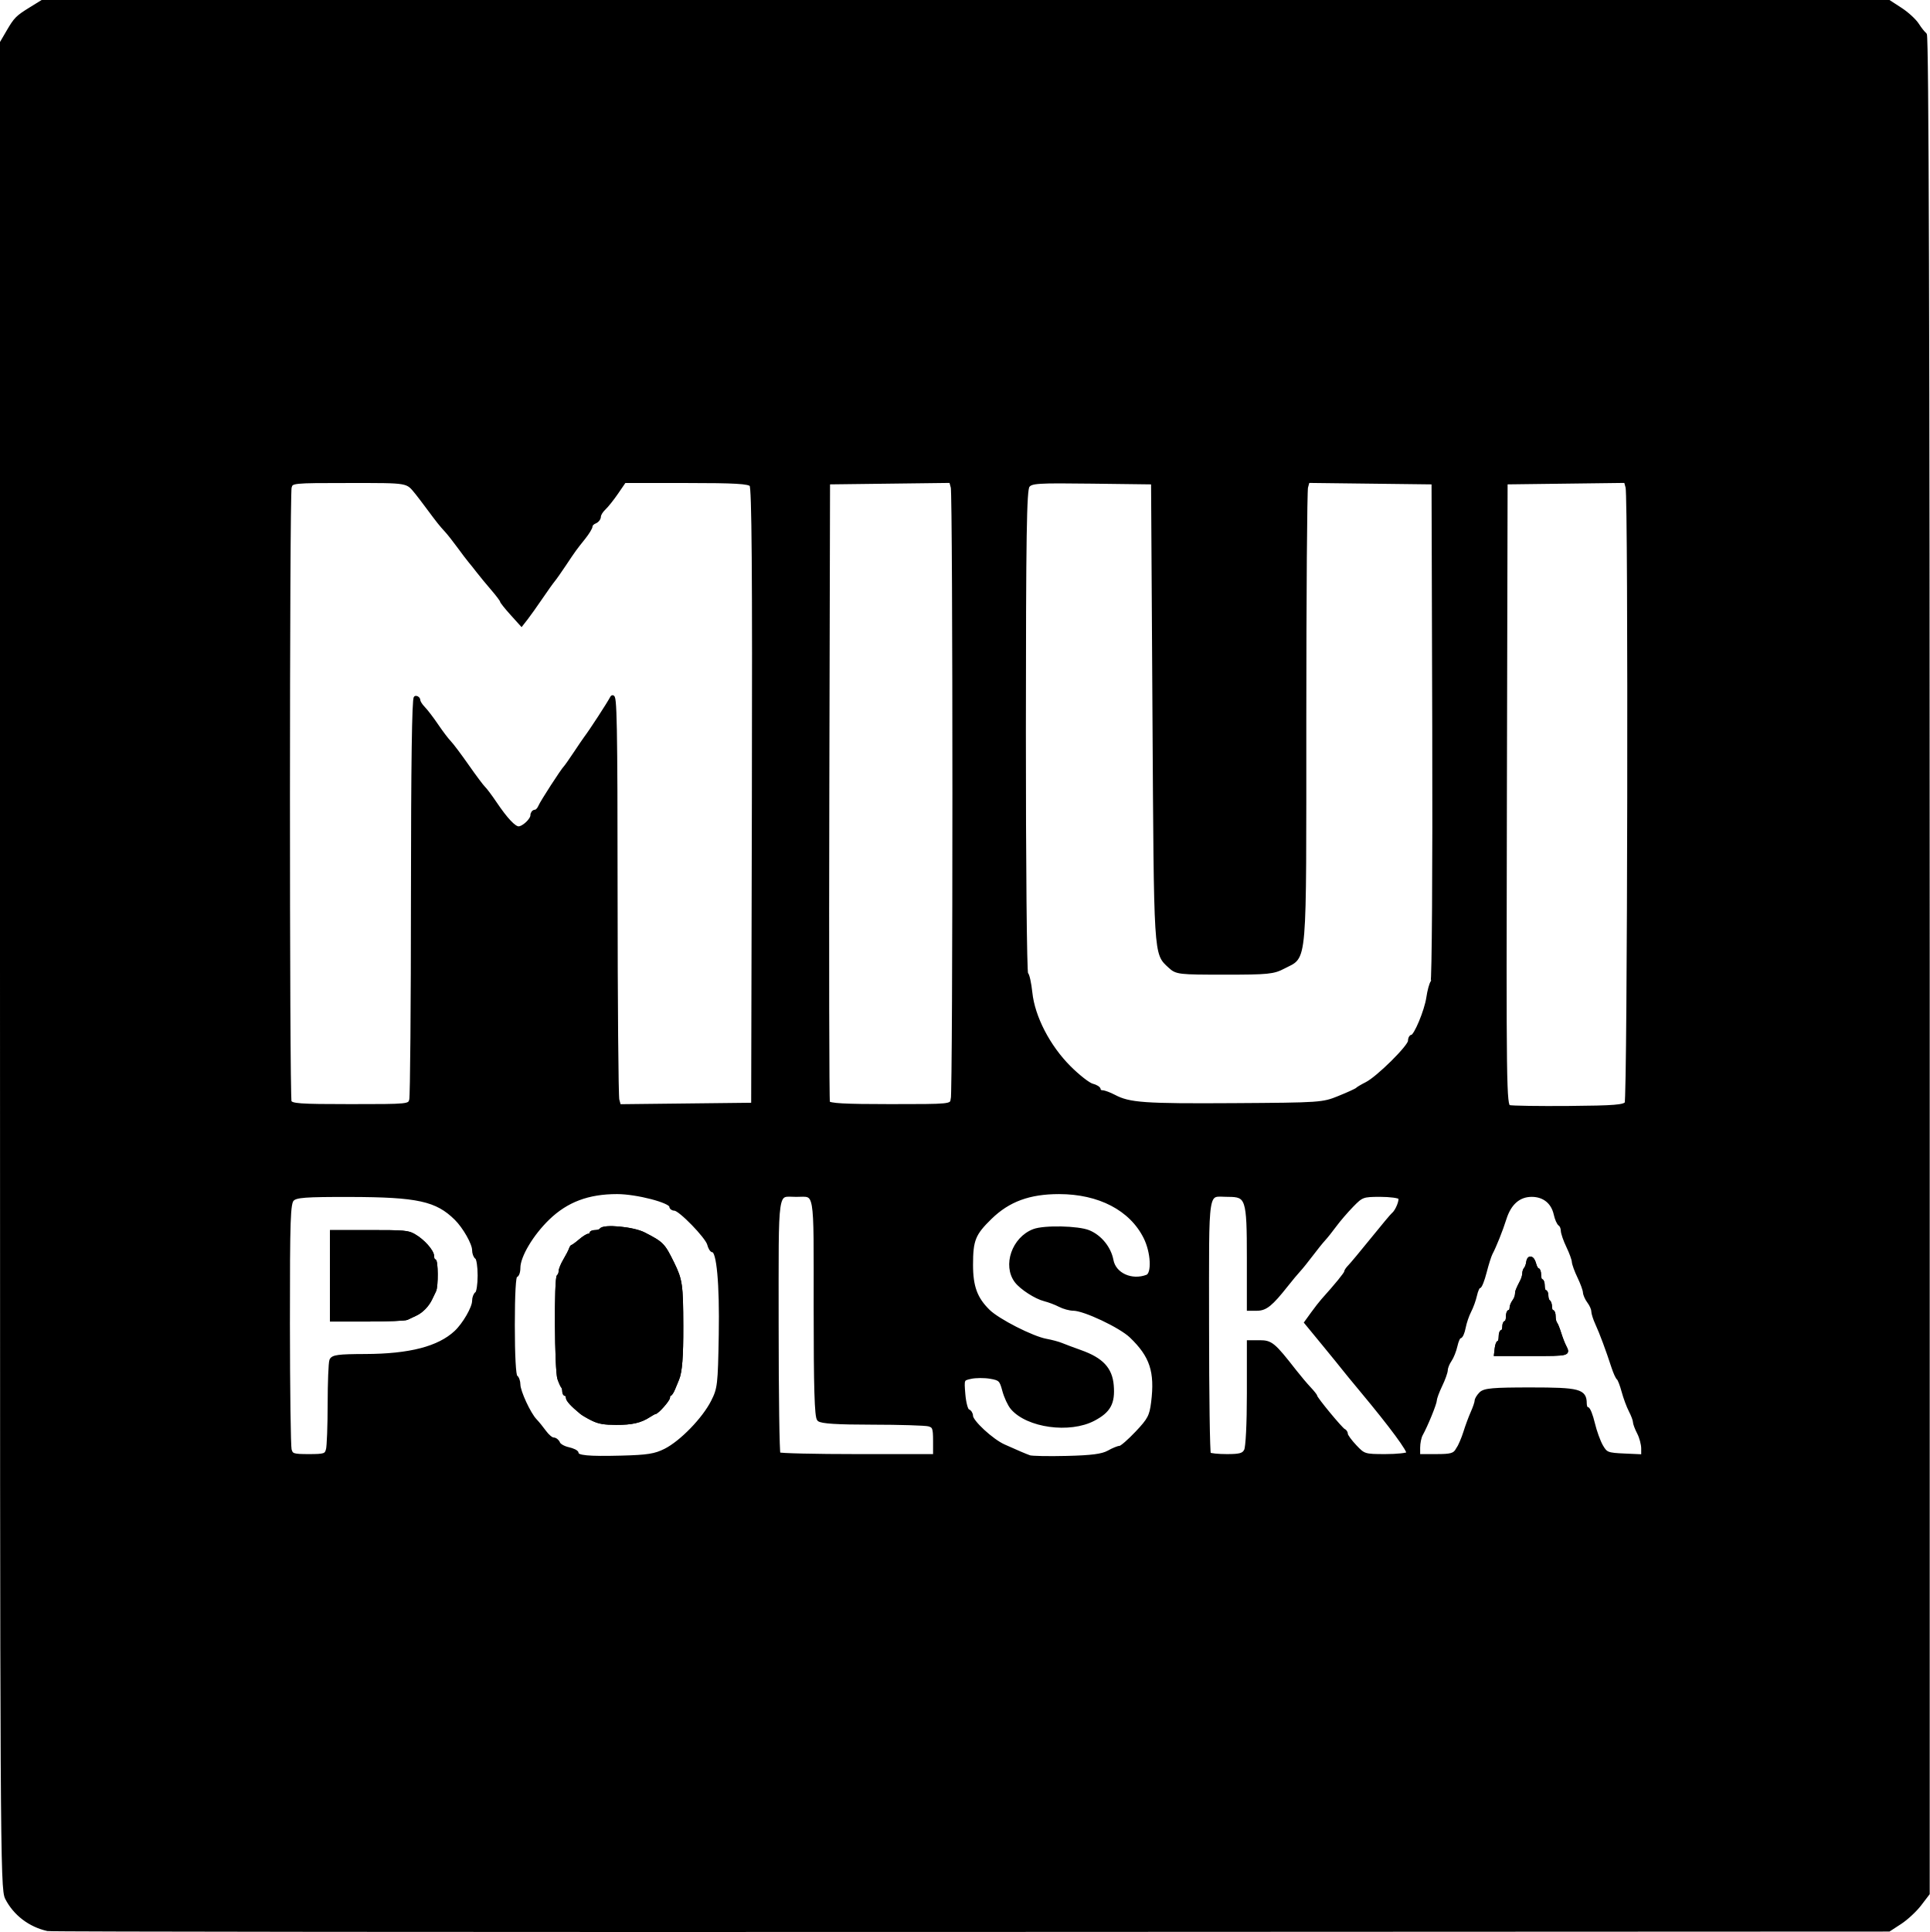
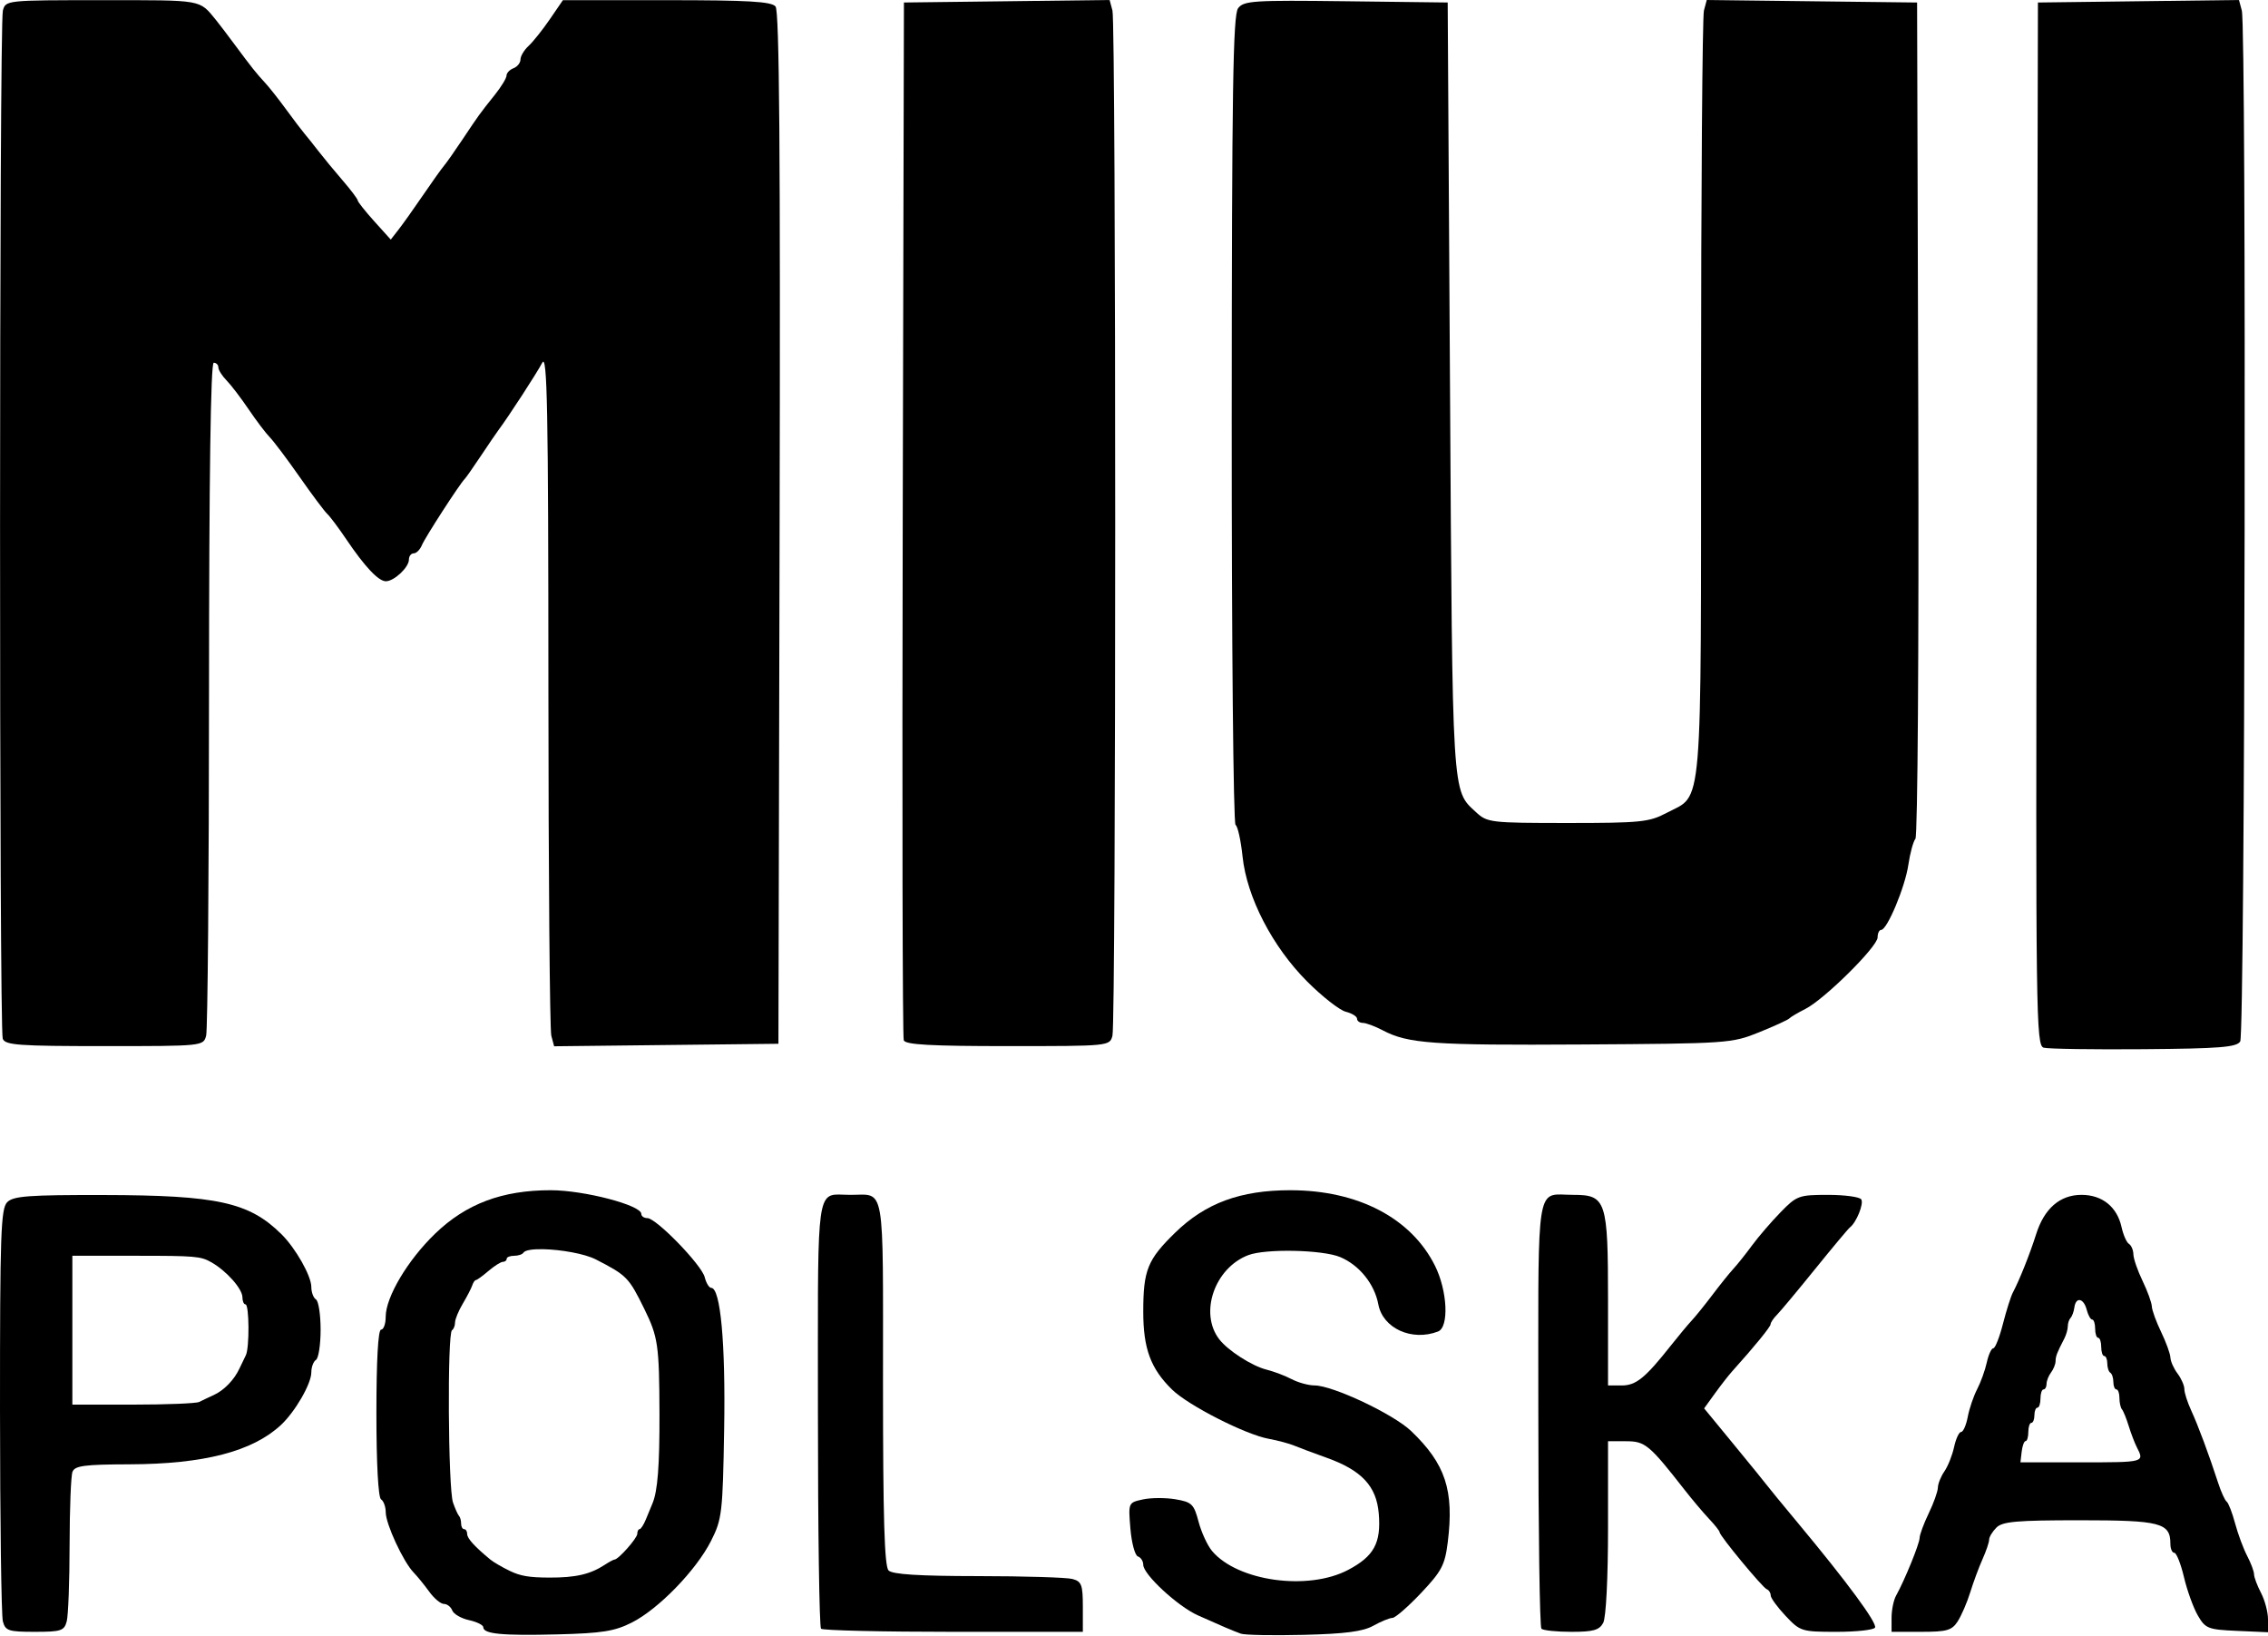
- <svg xmlns="http://www.w3.org/2000/svg" id="MIUIPOLSKASVG" width="499.526" height="500" viewBox="0 0 499.526 500" version="1.1" xml:space="preserve">
-   <defs id="MIUIPOLSKADEFS" />
-   <path id="MIUIPOLSKA1" style="fill:#000000;stroke:#000000;stroke-width:1" d="M 12.361,499.264 C 7.756,498.238 3.875,495.278 1.8,491.209 0.553,488.763 0.5,478.833 0.5,249.832 V 11.006 L 2.095,8.269 C 4.064,4.89 4.466,4.486 8.048,2.275 L 10.923,0.5 h 239.019 239.019 l 3.037,1.974 c 1.67,1.086 3.604,2.865 4.296,3.954 0.693,1.089 1.591,2.21 1.995,2.492 0.499,0.348 0.736,77.811 0.736,240.817 v 240.304 l -2.128,2.782 c -1.17,1.53 -3.435,3.633 -5.032,4.673 l -2.904,1.89 -237.582,0.1 C 120.71,499.539 13.152,499.441 12.361,499.264 Z M 172.275,375.385 c 4.127,-2.083 9.959,-8.093 12.251,-12.623 1.7,-3.361 1.81,-4.3 2.032,-17.373 0.224,-13.196 -0.565,-21.764 -2.005,-21.764 -0.325,0 -0.776,-0.741 -1.003,-1.646 -0.48,-1.911 -7.499,-9.137 -8.875,-9.137 -0.512,0 -0.932,-0.294 -0.932,-0.653 0,-1.346 -8.861,-3.66 -14.018,-3.66 -7.5,0 -13.084,2.099 -17.873,6.718 -4.25,4.098 -7.646,9.813 -7.646,12.866 0,1.09 -0.324,1.983 -0.719,1.983 -0.452,0 -0.719,4.778 -0.719,12.897 0,7.823 0.283,13.072 0.719,13.341 0.395,0.244 0.722,1.153 0.726,2.019 0.011,1.808 2.708,7.631 4.307,9.285 0.593,0.614 1.69,1.961 2.437,2.993 0.747,1.032 1.764,1.877 2.259,1.877 0.495,0 1.075,0.455 1.288,1.01 0.213,0.556 1.38,1.228 2.593,1.495 1.213,0.266 2.205,0.76 2.205,1.096 0,1.044 2.926,1.325 11.502,1.105 6.87,-0.176 8.808,-0.485 11.471,-1.829 z m 114.688,0.491 c 1.186,-0.662 2.514,-1.205 2.951,-1.207 0.437,-0.002 2.429,-1.733 4.427,-3.846 3.193,-3.376 3.693,-4.327 4.133,-7.849 1.002,-8.022 -0.346,-12.12 -5.661,-17.203 -2.745,-2.625 -12.113,-7.047 -14.945,-7.054 -0.929,-0.002 -2.519,-0.438 -3.533,-0.967 -1.015,-0.53 -2.774,-1.196 -3.91,-1.481 -2.256,-0.566 -5.976,-2.963 -7.309,-4.709 -3.105,-4.069 -0.692,-11.015 4.513,-12.994 2.69,-1.023 11.482,-0.836 14.204,0.301 2.95,1.233 5.311,4.157 5.903,7.314 0.696,3.711 5.183,5.751 9.232,4.198 1.73,-0.664 1.468,-6.291 -0.474,-10.179 -3.68,-7.369 -11.918,-11.669 -22.357,-11.669 -7.716,0 -13.127,1.99 -17.808,6.549 -4.297,4.186 -4.95,5.803 -4.95,12.259 0,5.687 1.15,8.791 4.453,12.02 2.516,2.459 11.352,6.959 14.957,7.615 1.384,0.252 3.163,0.729 3.954,1.059 0.791,0.331 3.018,1.164 4.949,1.852 5.457,1.944 7.757,4.396 8.113,8.649 0.381,4.548 -0.733,6.6 -4.729,8.708 -6.193,3.269 -17.076,1.769 -21.038,-2.899 -0.718,-0.846 -1.664,-2.891 -2.101,-4.543 -0.724,-2.735 -1.044,-3.046 -3.582,-3.475 -1.533,-0.259 -3.802,-0.248 -5.042,0.024 -2.253,0.495 -2.255,0.499 -1.922,4.517 0.183,2.212 0.706,4.146 1.161,4.298 0.455,0.152 0.828,0.734 0.828,1.295 0,1.488 5.327,6.415 8.451,7.816 3.672,1.646 5.372,2.371 6.645,2.834 0.593,0.215 4.96,0.297 9.705,0.182 6.421,-0.156 9.178,-0.517 10.783,-1.413 z M 84.872,375.203 c 0.238,-0.89 0.438,-6.201 0.443,-11.802 0.011,-5.602 0.206,-10.697 0.446,-11.322 0.362,-0.945 1.853,-1.141 8.806,-1.163 11.523,-0.035 19.044,-1.987 23.443,-6.085 2.193,-2.042 4.695,-6.375 4.695,-8.13 0,-0.82 0.323,-1.69 0.719,-1.934 0.395,-0.244 0.719,-2.347 0.719,-4.673 0,-2.326 -0.323,-4.428 -0.719,-4.673 -0.395,-0.244 -0.719,-1.115 -0.719,-1.934 0,-1.701 -2.431,-5.988 -4.627,-8.158 -4.998,-4.94 -9.914,-6.023 -27.491,-6.056 -11.598,-0.022 -13.966,0.154 -14.916,1.104 -0.992,0.992 -1.129,4.901 -1.12,32.169 0.011,17.072 0.205,31.767 0.443,32.657 0.391,1.459 0.874,1.617 4.938,1.617 4.064,0 4.547,-0.158 4.938,-1.617 z M 242.035,372.951 c 0,-3.406 -0.194,-3.922 -1.617,-4.303 -0.89,-0.238 -7.456,-0.438 -14.593,-0.443 -9.122,-0.006 -13.232,-0.266 -13.838,-0.872 -0.642,-0.642 -0.863,-8.082 -0.863,-29.037 0,-31.338 0.397,-29.047 -5.032,-29.047 -5.454,0 -5.032,-2.827 -5.032,33.743 0,18.079 0.216,33.086 0.479,33.35 0.264,0.264 9.483,0.479 20.487,0.479 h 20.008 z m 80.486,2.479 c 0.436,-0.815 0.744,-6.911 0.744,-14.737 v -13.346 h 2.801 c 2.94,0 3.583,0.535 9.06,7.542 1.186,1.518 2.884,3.529 3.774,4.47 0.89,0.941 1.617,1.863 1.617,2.048 0,0.547 6.626,8.562 7.295,8.823 0.337,0.132 0.613,0.564 0.613,0.96 0,0.396 1.042,1.825 2.315,3.175 2.246,2.381 2.48,2.454 7.865,2.454 3.053,0 5.73,-0.291 5.95,-0.647 0.404,-0.654 -4.29,-7.025 -11.973,-16.246 -2.306,-2.768 -4.431,-5.355 -4.723,-5.751 -0.292,-0.395 -2.601,-3.237 -5.132,-6.315 l -4.601,-5.596 1.671,-2.312 c 0.919,-1.271 2.107,-2.797 2.64,-3.39 3.533,-3.929 5.956,-6.898 5.97,-7.317 0.011,-0.268 0.444,-0.915 0.966,-1.438 0.522,-0.522 3.173,-3.7 5.89,-7.06 2.717,-3.361 5.153,-6.272 5.412,-6.47 0.995,-0.758 2.171,-3.656 1.756,-4.328 -0.239,-0.387 -2.557,-0.704 -5.15,-0.704 -4.502,0 -4.833,0.121 -7.34,2.696 -1.444,1.483 -3.427,3.788 -4.408,5.123 -0.981,1.335 -2.28,2.964 -2.887,3.62 -0.607,0.656 -2.063,2.464 -3.235,4.019 -1.172,1.554 -2.616,3.345 -3.209,3.98 -0.593,0.634 -2.049,2.381 -3.235,3.881 -3.946,4.991 -5.381,6.156 -7.581,6.156 h -2.124 V 325.582 c 0,-15.467 -0.285,-16.334 -5.373,-16.334 -5.895,0 -5.41,-3.026 -5.41,33.743 0,18.079 0.216,33.086 0.479,33.35 0.264,0.264 2.355,0.479 4.647,0.479 3.385,0 4.308,-0.261 4.912,-1.39 z m 54.826,-0.227 c 0.579,-0.89 1.452,-2.911 1.942,-4.493 0.489,-1.581 1.347,-3.895 1.906,-5.141 0.559,-1.246 1.016,-2.598 1.016,-3.004 0,-0.406 0.508,-1.247 1.13,-1.868 0.935,-0.935 3.157,-1.13 12.888,-1.13 12.504,0 14.018,0.394 14.018,3.646 0,0.762 0.272,1.386 0.604,1.386 0.333,0 1.007,1.698 1.498,3.774 0.491,2.076 1.457,4.744 2.147,5.931 1.169,2.012 1.575,2.171 6.05,2.369 l 4.797,0.213 v -2.01 c 0,-1.105 -0.488,-2.936 -1.078,-4.069 -0.591,-1.132 -1.076,-2.426 -1.078,-2.875 0,-0.449 -0.482,-1.733 -1.067,-2.853 -0.584,-1.12 -1.425,-3.385 -1.867,-5.032 -0.443,-1.647 -1.027,-3.157 -1.298,-3.355 -0.271,-0.198 -0.862,-1.492 -1.312,-2.875 -1.449,-4.454 -3.115,-8.927 -4.188,-11.251 -0.575,-1.246 -1.046,-2.721 -1.046,-3.277 0,-0.557 -0.475,-1.64 -1.055,-2.407 -0.581,-0.767 -1.077,-1.881 -1.103,-2.474 -0.026,-0.593 -0.672,-2.372 -1.436,-3.954 -0.764,-1.581 -1.411,-3.361 -1.438,-3.954 -0.027,-0.593 -0.674,-2.372 -1.438,-3.954 -0.764,-1.581 -1.4,-3.422 -1.413,-4.091 -0.013,-0.669 -0.323,-1.4 -0.688,-1.626 -0.365,-0.226 -0.879,-1.391 -1.142,-2.59 -0.689,-3.138 -2.991,-4.992 -6.197,-4.992 -3.339,0 -5.765,2.11 -7.025,6.11 -0.938,2.976 -2.587,7.108 -3.587,8.986 -0.316,0.593 -1.008,2.777 -1.539,4.852 -0.53,2.076 -1.201,3.774 -1.49,3.774 -0.289,0 -0.744,0.992 -1.01,2.205 -0.266,1.213 -0.937,3.073 -1.491,4.133 -0.554,1.061 -1.206,2.98 -1.45,4.265 -0.244,1.285 -0.705,2.336 -1.025,2.336 -0.32,0 -0.811,1.051 -1.09,2.336 -0.28,1.285 -0.952,2.974 -1.495,3.754 -0.542,0.78 -0.997,1.912 -1.011,2.516 -0.013,0.604 -0.649,2.392 -1.413,3.973 -0.764,1.581 -1.4,3.298 -1.413,3.813 -0.025,0.93 -2.31,6.537 -3.644,8.937 -0.381,0.687 -0.694,2.223 -0.694,3.415 v 2.166 h 4.59 c 3.969,0 4.732,-0.219 5.642,-1.617 z m 43.699,-89.677 c 0.748,-1.185 0.988,-156.651 0.246,-159.42 l -0.437,-1.631 -15.548,0.193 -15.548,0.193 -0.183,80.638 c -0.173,76.35 -0.116,80.657 1.078,80.988 0.694,0.192 7.662,0.297 15.486,0.233 11.773,-0.097 14.342,-0.303 14.905,-1.195 z M 106.437,284.628 c 0.238,-0.89 0.438,-24.666 0.443,-52.836 0.011,-33.66 0.256,-51.218 0.729,-51.218 0.395,0 0.719,0.323 0.719,0.719 0,0.395 0.566,1.296 1.258,2.001 0.692,0.705 2.228,2.716 3.414,4.469 1.186,1.753 2.666,3.706 3.288,4.342 0.622,0.635 2.698,3.396 4.614,6.134 1.915,2.739 3.833,5.303 4.26,5.698 0.428,0.395 1.748,2.157 2.934,3.915 2.876,4.263 4.994,6.508 6.136,6.508 1.273,0 3.568,-2.152 3.568,-3.346 0,-0.532 0.334,-0.967 0.742,-0.967 0.408,0 0.974,-0.566 1.258,-1.258 0.487,-1.188 5.846,-9.472 6.626,-10.244 0.2,-0.198 1.333,-1.815 2.518,-3.594 1.185,-1.779 2.398,-3.558 2.696,-3.954 1.482,-1.967 5.953,-8.842 6.778,-10.423 0.78,-1.493 0.941,7.009 0.952,50.32 0.011,28.664 0.211,52.851 0.451,53.747 l 0.437,1.63 17.345,-0.192 17.345,-0.192 0.183,-79.715 c 0.134,-58.309 -0.035,-79.978 -0.627,-80.692 -0.638,-0.769 -4.216,-0.976 -16.85,-0.976 h -16.04 l -2.023,2.954 c -1.113,1.625 -2.59,3.476 -3.281,4.113 -0.692,0.638 -1.258,1.583 -1.258,2.1 0,0.518 -0.485,1.127 -1.078,1.355 -0.593,0.228 -1.078,0.737 -1.078,1.132 0,0.395 -0.814,1.735 -1.808,2.978 -2.333,2.917 -2.467,3.102 -5.021,6.933 -1.186,1.779 -2.48,3.617 -2.875,4.083 -0.395,0.467 -1.851,2.509 -3.235,4.54 -1.384,2.03 -3.068,4.398 -3.742,5.262 l -1.226,1.571 -2.548,-2.826 c -1.401,-1.554 -2.556,-3.01 -2.565,-3.235 -0.011,-0.225 -1.061,-1.618 -2.336,-3.097 -1.276,-1.478 -2.966,-3.526 -3.757,-4.551 -0.791,-1.024 -1.761,-2.241 -2.157,-2.703 -0.395,-0.462 -1.664,-2.135 -2.82,-3.716 -1.156,-1.581 -2.611,-3.426 -3.235,-4.099 -1.395,-1.506 -2.04,-2.315 -4.75,-5.965 -1.174,-1.581 -2.458,-3.269 -2.854,-3.749 -2.644,-3.213 -1.888,-3.08 -17.556,-3.08 -14.931,0 -14.985,0.005 -15.417,1.617 -0.569,2.122 -0.585,157.507 -0.017,158.988 0.379,0.988 2.447,1.137 15.731,1.137 15.253,0 15.296,-0.004 15.728,-1.617 z m 140.177,0 c 0.569,-2.122 0.565,-156.398 0,-158.521 l -0.437,-1.631 -15.907,0.193 -15.907,0.193 -0.185,79.793 c -0.102,43.886 -0.031,80.197 0.157,80.692 0.26,0.681 4.155,0.899 16.096,0.899 15.729,0 15.754,-0.002 16.187,-1.617 z m 100.015,-0.522 c 2.372,-0.959 4.475,-1.922 4.673,-2.139 0.198,-0.218 1.319,-0.881 2.492,-1.473 2.939,-1.484 11.166,-9.631 11.166,-11.056 0,-0.64 0.247,-1.163 0.549,-1.163 0.93,0 3.71,-6.648 4.207,-10.064 0.259,-1.779 0.753,-3.594 1.096,-4.032 0.346,-0.442 0.543,-29.449 0.441,-65.056 l -0.184,-64.259 -16.267,-0.193 -16.267,-0.193 -0.437,1.631 c -0.24,0.897 -0.441,27.888 -0.447,59.979 -0.011,65.467 0.355,61.086 -5.351,64.109 -2.668,1.413 -4.01,1.549 -15.288,1.547 -11.944,-0.002 -12.425,-0.059 -14.168,-1.674 -3.743,-3.469 -3.636,-1.73 -4.02,-65.541 l -0.359,-59.665 -15.725,-0.194 c -14.336,-0.177 -15.81,-0.082 -16.691,1.078 -0.79,1.042 -0.969,12.573 -0.988,63.591 -0.013,34.275 0.253,62.489 0.591,62.698 0.338,0.209 0.826,2.409 1.086,4.89 0.659,6.301 4.621,13.961 10.011,19.35 2.322,2.322 5.004,4.418 5.96,4.658 0.956,0.24 1.739,0.725 1.739,1.077 0,0.353 0.404,0.643 0.899,0.645 0.494,0.002 1.869,0.515 3.055,1.139 3.937,2.07 7.723,2.339 30.911,2.197 22.521,-0.139 23.094,-0.178 27.317,-1.885 z" />
-   <path id="MIUIPOLSKA2" style="fill:#000000;stroke:#000000;stroke-width:0.653" d="m 85.743,330.177 v -11.509 h 9.851 c 9.133,0 9.979,0.072 11.606,0.986 2.365,1.329 4.851,4.12 4.851,5.448 0,0.595 0.211,1.083 0.47,1.083 0.584,0 0.631,6.742 0.054,7.875 -0.228,0.449 -0.67,1.365 -0.981,2.036 -0.822,1.774 -2.394,3.391 -4.007,4.122 -0.775,0.351 -1.776,0.826 -2.225,1.054 -0.449,0.228 -5.046,0.415 -10.217,0.415 h -9.402 z" />
-   <path id="MIUIPOLSKA3" style="fill:#000000;stroke:#000000;stroke-width:0.653" d="m 153.389,367.393 c -1.163,-0.562 -2.505,-1.345 -2.983,-1.738 -2.439,-2.008 -3.594,-3.28 -3.594,-3.958 0,-0.413 -0.211,-0.751 -0.47,-0.751 -0.258,0 -0.47,-0.388 -0.47,-0.861 0,-0.474 -0.145,-1.006 -0.322,-1.183 -0.177,-0.177 -0.597,-1.111 -0.932,-2.075 -0.758,-2.178 -0.898,-26.191 -0.155,-26.65 0.258,-0.16 0.47,-0.695 0.47,-1.19 0,-0.495 0.538,-1.803 1.195,-2.908 0.657,-1.105 1.316,-2.379 1.464,-2.831 0.148,-0.452 0.403,-0.823 0.567,-0.823 0.164,-6.2e-4 1.037,-0.634 1.942,-1.408 0.904,-0.774 1.908,-1.408 2.231,-1.408 0.323,-6e-4 0.587,-0.212 0.587,-0.471 0,-0.258 0.516,-0.47 1.147,-0.47 0.631,0 1.277,-0.211 1.437,-0.47 0.693,-1.121 8.412,-0.404 11.221,1.041 4.785,2.463 5.081,2.766 7.483,7.649 2.126,4.321 2.311,5.606 2.343,16.207 0.025,8.041 -0.281,11.969 -1.078,13.858 -0.218,0.517 -0.677,1.627 -1.02,2.466 -0.343,0.84 -0.784,1.527 -0.979,1.527 -0.195,0 -0.355,0.324 -0.355,0.72 0,0.67 -2.93,3.977 -3.524,3.977 -0.147,0 -0.831,0.37 -1.521,0.822 -2.232,1.462 -4.503,1.983 -8.578,1.966 -3.117,-0.013 -4.457,-0.241 -6.107,-1.039 z" />
-   <path id="MIUIPOLSKA4" style="fill:#000000;stroke:#000000;stroke-width:0.653" d="m 387.243,348.967 c 0.106,-0.904 0.38,-1.644 0.61,-1.644 0.23,0 0.418,-0.634 0.418,-1.409 0,-0.775 0.211,-1.409 0.47,-1.409 0.258,0 0.47,-0.528 0.47,-1.174 0,-0.646 0.211,-1.174 0.47,-1.174 0.258,0 0.47,-0.634 0.47,-1.409 0,-0.775 0.211,-1.409 0.47,-1.409 0.258,0 0.47,-0.382 0.47,-0.85 0,-0.467 0.31,-1.26 0.69,-1.762 0.379,-0.502 0.696,-1.285 0.705,-1.74 0.014,-0.802 0.2,-1.284 1.351,-3.51 0.299,-0.578 0.543,-1.434 0.543,-1.903 0,-0.469 0.194,-1.053 0.43,-1.298 0.236,-0.245 0.501,-0.975 0.587,-1.621 0.224,-1.676 1.435,-1.452 1.902,0.352 0.218,0.84 0.601,1.527 0.852,1.527 0.251,0 0.456,0.634 0.456,1.409 0,0.775 0.211,1.409 0.47,1.409 0.258,0 0.47,0.634 0.47,1.409 0,0.775 0.211,1.409 0.47,1.409 0.258,0 0.47,0.516 0.47,1.147 0,0.631 0.211,1.277 0.47,1.437 0.258,0.16 0.47,0.806 0.47,1.437 0,0.631 0.211,1.147 0.47,1.147 0.258,0 0.47,0.592 0.47,1.315 0,0.723 0.175,1.516 0.388,1.762 0.213,0.245 0.682,1.398 1.042,2.56 0.359,1.163 0.923,2.642 1.253,3.288 1.206,2.362 1.253,2.349 -8.696,2.349 h -9.301 z" />
-   <path id="MIUIPOLSKA5" style="fill:#000000;stroke:#000000;stroke-width:0.653" d="m 85.743,330.177 v -11.509 h 9.851 c 9.133,0 9.979,0.072 11.606,0.986 2.365,1.329 4.851,4.12 4.851,5.448 0,0.595 0.211,1.083 0.47,1.083 0.584,0 0.631,6.742 0.054,7.875 -0.228,0.449 -0.67,1.365 -0.981,2.036 -0.822,1.774 -2.394,3.391 -4.007,4.122 -0.775,0.351 -1.776,0.826 -2.225,1.054 -0.449,0.228 -5.046,0.415 -10.217,0.415 h -9.402 z" />
-   <path id="MIUIPOLSKA6" style="fill:#000000;stroke:#000000;stroke-width:0.653" d="m 153.389,367.393 c -1.163,-0.562 -2.505,-1.345 -2.983,-1.738 -2.439,-2.008 -3.594,-3.28 -3.594,-3.958 0,-0.413 -0.211,-0.751 -0.47,-0.751 -0.258,0 -0.47,-0.388 -0.47,-0.861 0,-0.474 -0.145,-1.006 -0.322,-1.183 -0.177,-0.177 -0.597,-1.111 -0.932,-2.075 -0.758,-2.178 -0.898,-26.191 -0.155,-26.65 0.258,-0.16 0.47,-0.695 0.47,-1.19 0,-0.495 0.538,-1.803 1.195,-2.908 0.657,-1.105 1.316,-2.379 1.464,-2.831 0.148,-0.452 0.403,-0.823 0.567,-0.823 0.164,-6.2e-4 1.037,-0.634 1.942,-1.408 0.904,-0.774 1.908,-1.408 2.231,-1.408 0.323,-6e-4 0.587,-0.212 0.587,-0.471 0,-0.258 0.516,-0.47 1.147,-0.47 0.631,0 1.277,-0.211 1.437,-0.47 0.693,-1.121 8.412,-0.404 11.221,1.041 4.785,2.463 5.081,2.766 7.483,7.649 2.126,4.321 2.311,5.606 2.343,16.207 0.025,8.041 -0.281,11.969 -1.078,13.858 -0.218,0.517 -0.677,1.627 -1.02,2.466 -0.343,0.84 -0.784,1.527 -0.979,1.527 -0.195,0 -0.355,0.324 -0.355,0.72 0,0.67 -2.93,3.977 -3.524,3.977 -0.147,0 -0.831,0.37 -1.521,0.822 -2.232,1.462 -4.503,1.983 -8.578,1.966 -3.117,-0.013 -4.457,-0.241 -6.107,-1.039 z" />
-   <path id="MIUIPOLSKA7" style="fill:#000000;stroke:#000000;stroke-width:0.653" d="m 387.243,348.967 c 0.106,-0.904 0.38,-1.644 0.61,-1.644 0.23,0 0.418,-0.634 0.418,-1.409 0,-0.775 0.211,-1.409 0.47,-1.409 0.258,0 0.47,-0.528 0.47,-1.174 0,-0.646 0.211,-1.174 0.47,-1.174 0.258,0 0.47,-0.634 0.47,-1.409 0,-0.775 0.211,-1.409 0.47,-1.409 0.258,0 0.47,-0.382 0.47,-0.85 0,-0.467 0.31,-1.26 0.69,-1.762 0.379,-0.502 0.696,-1.285 0.705,-1.74 0.014,-0.802 0.2,-1.284 1.351,-3.51 0.299,-0.578 0.543,-1.434 0.543,-1.903 0,-0.469 0.194,-1.053 0.43,-1.298 0.236,-0.245 0.501,-0.975 0.587,-1.621 0.224,-1.676 1.435,-1.452 1.902,0.352 0.218,0.84 0.601,1.527 0.852,1.527 0.251,0 0.456,0.634 0.456,1.409 0,0.775 0.211,1.409 0.47,1.409 0.258,0 0.47,0.634 0.47,1.409 0,0.775 0.211,1.409 0.47,1.409 0.258,0 0.47,0.516 0.47,1.147 0,0.631 0.211,1.277 0.47,1.437 0.258,0.16 0.47,0.806 0.47,1.437 0,0.631 0.211,1.147 0.47,1.147 0.258,0 0.47,0.592 0.47,1.315 0,0.723 0.175,1.516 0.388,1.762 0.213,0.245 0.682,1.398 1.042,2.56 0.359,1.163 0.923,2.642 1.253,3.288 1.206,2.362 1.253,2.349 -8.696,2.349 h -9.301 z" />
+ <svg xmlns="http://www.w3.org/2000/svg" id="MIUIPOLSKA" width="500" height="360.421" viewBox="0 0 500 360.421" version="1.1" xml:space="preserve">
+   <path id="M" style="fill:#000000;stroke:#000000;stroke-width:0" d="M 22.606,0.039 C 1.324,0.039 1.248,0.046 0.633,2.344 -0.178,5.368 -0.202,226.847 0.607,228.958 c 0.54,1.408 3.488,1.62 22.421,1.62 21.741,0 21.802,-0.006 22.419,-2.305 0.34,-1.268 0.624,-35.157 0.632,-75.31 0.016,-47.977 0.365,-73.005 1.038,-73.005 0.564,0 1.024,0.461 1.024,1.024 0,0.564 0.806,1.848 1.793,2.853 0.986,1.005 3.179,3.872 4.869,6.37 1.691,2.498 3.799,5.283 4.685,6.189 0.887,0.906 3.846,4.841 6.576,8.744 2.73,3.903 5.462,7.557 6.072,8.121 0.61,0.564 2.494,3.073 4.184,5.579 4.1,6.076 7.118,9.279 8.747,9.279 1.815,0 5.083,-3.07 5.083,-4.772 0,-0.758 0.476,-1.378 1.058,-1.378 0.582,0 1.391,-0.807 1.796,-1.793 0.695,-1.693 8.331,-13.502 9.443,-14.601 0.285,-0.282 1.9,-2.586 3.588,-5.122 1.689,-2.536 3.42,-5.071 3.845,-5.635 2.112,-2.804 8.483,-12.603 9.66,-14.858 1.111,-2.129 1.342,9.99 1.359,71.724 0.016,40.857 0.301,75.329 0.643,76.607 l 0.621,2.325 24.724,-0.276 24.724,-0.273 0.259,-113.621 C 172.06,33.333 171.82,2.449 170.976,1.431 170.066,0.335 164.966,0.039 146.959,0.039 h -22.861 l -2.884,4.209 c -1.586,2.316 -3.691,4.957 -4.677,5.866 -0.986,0.909 -1.793,2.255 -1.793,2.993 0,0.738 -0.691,1.608 -1.537,1.932 -0.845,0.324 -1.537,1.049 -1.537,1.612 0,0.563 -1.161,2.473 -2.578,4.245 -3.326,4.158 -3.517,4.423 -7.157,9.883 -1.691,2.536 -3.534,5.153 -4.098,5.818 -0.563,0.665 -2.638,3.576 -4.61,6.47 -1.972,2.894 -4.373,6.268 -5.334,7.5 l -1.748,2.241 -3.63,-4.028 c -1.998,-2.216 -3.645,-4.293 -3.658,-4.613 -0.016,-0.32 -1.511,-2.305 -3.33,-4.412 -1.818,-2.107 -4.226,-5.026 -5.353,-6.486 -1.127,-1.46 -2.513,-3.194 -3.076,-3.853 -0.563,-0.659 -2.373,-3.044 -4.02,-5.298 -1.647,-2.254 -3.721,-4.881 -4.61,-5.841 C 56.479,16.13 55.56,14.973 51.697,9.771 50.024,7.517 48.194,5.114 47.63,4.429 43.862,-0.15 44.939,0.039 22.606,0.039 Z" />
+   <path id="I" style="fill:#000000;stroke:#000000;stroke-width:0" d="M 244.626,0 221.954,0.276 199.279,0.551 199.015,114.284 c -0.145,62.553 -0.043,114.309 0.225,115.013 0.37,0.971 5.922,1.281 22.942,1.281 22.42,0 22.456,-0.003 23.073,-2.305 h -0.006 c 0.811,-3.025 0.806,-222.923 0,-225.948 z" />
+   <path id="U" style="fill:#000000;stroke:#000000;stroke-width:0" d="m 376.27,0 -0.624,2.325 c -0.343,1.278 -0.627,39.751 -0.635,85.493 -0.016,93.313 0.505,87.068 -7.628,91.375 -3.803,2.014 -5.717,2.207 -21.792,2.205 -17.024,-0.003 -17.709,-0.083 -20.194,-2.386 -5.335,-4.944 -5.181,-2.466 -5.729,-93.419 L 319.156,0.551 296.74,0.276 c -20.434,-0.252 -22.534,-0.117 -23.788,1.537 -1.126,1.485 -1.382,17.92 -1.409,90.638 -0.018,48.854 0.362,89.068 0.844,89.366 0.481,0.298 1.175,3.435 1.545,6.971 0.939,8.982 6.588,19.898 14.27,27.58 3.309,3.309 7.131,6.297 8.494,6.64 1.363,0.342 2.48,1.034 2.48,1.537 0,0.502 0.576,0.915 1.281,0.919 0.704,0.003 2.664,0.734 4.354,1.623 5.611,2.951 11.007,3.335 44.058,3.132 32.101,-0.198 32.916,-0.253 38.935,-2.686 3.381,-1.367 6.38,-2.741 6.662,-3.051 0.282,-0.31 1.878,-1.255 3.549,-2.099 4.189,-2.116 15.918,-13.728 15.918,-15.76 0,-0.912 0.352,-1.656 0.782,-1.656 1.326,0 5.287,-9.476 5.996,-14.345 0.37,-2.536 1.072,-5.121 1.562,-5.746 0.493,-0.63 0.774,-41.976 0.629,-92.728 l -0.262,-91.593 -23.184,-0.276 z" />
+   <path id="I" style="fill:#000000;stroke:#000000;stroke-width:0" d="m 493.603,0 -22.16,0.276 -22.163,0.276 -0.259,114.938 c -0.247,108.826 -0.165,114.964 1.537,115.437 0.989,0.274 10.922,0.423 22.073,0.331 16.781,-0.138 20.441,-0.432 21.244,-1.704 1.066,-1.689 1.408,-223.282 0.351,-227.229 z" />
+   <path id="P" style="fill:#000000;stroke:#000000;stroke-width:0" d="M 22.856,263.402 C 6.325,263.371 2.95,263.621 1.596,264.975 0.181,266.39 -0.012,271.963 5.3615459e-4,310.829 0.016,335.161 0.293,356.107 0.632,357.375 c 0.557,2.08 1.245,2.305 7.038,2.305 5.793,0 6.483,-0.225 7.04,-2.305 0.34,-1.268 0.624,-8.839 0.632,-16.823 0.016,-7.984 0.292,-15.247 0.635,-16.138 0.517,-1.346 2.642,-1.626 12.553,-1.656 16.425,-0.05 27.142,-2.834 33.412,-8.675 3.126,-2.911 6.692,-9.086 6.692,-11.587 0,-1.168 0.461,-2.408 1.024,-2.756 0.563,-0.348 1.024,-3.347 1.024,-6.662 0,-3.315 -0.461,-6.311 -1.024,-6.659 -0.564,-0.348 -1.024,-1.588 -1.024,-2.756 0,-2.425 -3.463,-8.538 -6.592,-11.631 -7.124,-7.042 -14.133,-8.584 -39.186,-8.63 z m -6.904,13.39 H 29.994 c 13.018,0 14.223,0.101 16.542,1.403 3.372,1.894 6.912,5.874 6.912,7.767 0,0.849 0.303,1.542 0.671,1.542 0.833,0 0.898,9.609 0.075,11.225 -0.325,0.639 -0.954,1.944 -1.398,2.901 -1.172,2.528 -3.412,4.835 -5.71,5.877 -1.105,0.501 -2.534,1.178 -3.174,1.503 -0.639,0.325 -7.192,0.59 -14.563,0.59 H 15.952 V 293.195 Z" />
+   <path id="O" style="fill:#000000;stroke:#000000;stroke-width:0" d="m 121.403,262.342 c -10.69,0 -18.648,2.99 -25.475,9.574 -6.058,5.842 -10.899,13.987 -10.899,18.337 0,1.554 -0.461,2.826 -1.024,2.826 -0.645,0 -1.024,6.813 -1.024,18.385 0,11.15 0.403,18.63 1.024,19.014 0.564,0.348 1.031,1.644 1.036,2.879 0.016,2.577 3.86,10.876 6.138,13.235 0.845,0.875 2.406,2.796 3.471,4.268 1.065,1.471 2.515,2.673 3.221,2.673 0.706,0 1.533,0.65 1.837,1.442 0.304,0.792 1.965,1.75 3.694,2.13 1.729,0.38 3.143,1.082 3.143,1.562 0,1.488 4.171,1.889 16.394,1.576 9.792,-0.251 12.554,-0.69 16.35,-2.606 5.882,-2.969 14.196,-11.534 17.463,-17.992 2.423,-4.79 2.579,-6.13 2.895,-24.763 0.319,-18.809 -0.805,-31.021 -2.856,-31.021 -0.463,0 -1.107,-1.057 -1.431,-2.347 -0.684,-2.724 -10.688,-13.023 -12.65,-13.023 -0.73,0 -1.328,-0.418 -1.328,-0.93 0,-1.919 -12.63,-5.217 -19.98,-5.217 z m -1.578,13.004 c 3.817,0.09 9.051,0.973 11.553,2.261 6.821,3.511 7.244,3.943 10.668,10.904 3.03,6.16 3.295,7.991 3.341,23.101 0.034,11.461 -0.402,17.059 -1.537,19.752 -0.31,0.737 -0.964,2.319 -1.453,3.516 -0.489,1.197 -1.119,2.174 -1.398,2.174 -0.279,0 -0.504,0.463 -0.504,1.027 0,0.956 -4.178,5.671 -5.025,5.671 -0.209,0 -1.185,0.525 -2.169,1.169 -3.181,2.084 -6.42,2.827 -12.227,2.803 -4.443,-0.018 -6.35,-0.343 -8.702,-1.481 -1.657,-0.802 -3.572,-1.917 -4.254,-2.478 -3.476,-2.862 -5.122,-4.674 -5.122,-5.64 0,-0.589 -0.3,-1.072 -0.668,-1.072 -0.368,0 -0.671,-0.553 -0.671,-1.228 0,-0.675 -0.204,-1.432 -0.457,-1.684 -0.252,-0.252 -0.852,-1.585 -1.331,-2.959 -1.081,-3.104 -1.279,-37.331 -0.22,-37.986 0.368,-0.228 0.668,-0.99 0.668,-1.695 0,-0.705 0.767,-2.57 1.704,-4.145 0.937,-1.575 1.877,-3.389 2.088,-4.034 0.211,-0.644 0.574,-1.174 0.807,-1.175 0.233,-7.2e-4 1.478,-0.904 2.767,-2.007 1.289,-1.103 2.722,-2.006 3.182,-2.007 0.46,-7.2e-4 0.835,-0.303 0.835,-0.671 0,-0.368 0.735,-0.668 1.634,-0.668 0.899,0 1.821,-0.303 2.049,-0.671 0.37,-0.599 2.15,-0.831 4.44,-0.777 z" />
+   <path id="L" style="fill:#000000;stroke:#000000;stroke-width:0" d="m 184.951,263.294 c -5.092,-0.059 -4.632,2.557 -4.632,48.167 0,25.769 0.309,47.159 0.685,47.535 0.376,0.376 13.515,0.685 29.2,0.685 h 28.518 v -5.518 c 0,-4.854 -0.276,-5.589 -2.305,-6.133 -1.268,-0.34 -10.626,-0.624 -20.798,-0.632 -13.002,-0.009 -18.859,-0.377 -19.724,-1.242 -0.914,-0.914 -1.23,-11.52 -1.23,-41.388 0,-44.667 0.567,-41.402 -7.171,-41.402 -0.972,0 -1.814,-0.064 -2.542,-0.072 z" />
+   <path id="S" style="fill:#000000;stroke:#000000;stroke-width:0" d="m 284.48,262.342 c -10.998,0 -18.709,2.836 -25.381,9.334 -6.125,5.966 -7.057,8.27 -7.057,17.472 0,8.106 1.64,12.533 6.347,17.135 3.586,3.506 16.182,9.919 21.319,10.854 1.972,0.359 4.507,1.038 5.635,1.509 1.127,0.471 4.302,1.659 7.054,2.639 7.778,2.771 11.056,6.265 11.564,12.327 0.543,6.482 -1.045,9.407 -6.74,12.413 -8.828,4.66 -24.34,2.523 -29.988,-4.131 -1.024,-1.206 -2.372,-4.12 -2.995,-6.475 -1.032,-3.899 -1.488,-4.344 -5.106,-4.955 -2.185,-0.369 -5.417,-0.352 -7.185,0.036 -3.212,0.705 -3.214,0.711 -2.739,6.439 0.262,3.153 1.005,5.908 1.654,6.125 0.649,0.216 1.18,1.047 1.18,1.846 0,2.121 7.593,9.145 12.046,11.141 5.234,2.347 7.657,3.378 9.471,4.037 0.845,0.307 7.071,0.423 13.833,0.259 9.153,-0.223 13.082,-0.736 15.37,-2.013 1.691,-0.943 3.584,-1.717 4.206,-1.72 0.623,-0.003 3.46,-2.47 6.308,-5.481 4.551,-4.812 5.266,-6.168 5.893,-11.188 1.429,-11.435 -0.495,-17.276 -8.07,-24.52 -3.912,-3.741 -17.266,-10.042 -21.302,-10.053 -1.324,-0.003 -3.59,-0.626 -5.036,-1.381 -1.446,-0.755 -3.955,-1.704 -5.573,-2.11 -3.215,-0.807 -8.518,-4.223 -10.417,-6.712 -4.426,-5.799 -0.986,-15.7 6.434,-18.521 3.834,-1.458 16.364,-1.192 20.244,0.429 4.205,1.757 7.572,5.926 8.416,10.426 0.992,5.289 7.386,8.197 13.157,5.983 2.466,-0.946 2.094,-8.968 -0.674,-14.51 -5.246,-10.504 -16.988,-16.631 -31.867,-16.631 z" />
+   <path id="K" style="fill:#000000;stroke:#000000;stroke-width:0" d="m 344.103,263.283 c -5.496,-0.109 -4.966,2.32 -4.966,48.178 0,25.769 0.306,47.159 0.682,47.535 0.376,0.376 3.355,0.685 6.623,0.685 4.825,0 6.14,-0.373 7.001,-1.982 0.622,-1.162 1.061,-9.851 1.061,-21.004 v -19.022 h 3.995 c 4.191,0 5.105,0.761 12.912,10.749 1.691,2.163 4.113,5.031 5.381,6.372 1.268,1.341 2.305,2.656 2.305,2.92 0,0.78 9.445,12.202 10.398,12.575 0.48,0.188 0.871,0.805 0.871,1.37 0,0.565 1.484,2.6 3.299,4.524 3.201,3.394 3.535,3.499 11.211,3.499 4.351,0 8.169,-0.417 8.482,-0.924 0.576,-0.933 -6.115,-10.01 -17.065,-23.154 -3.287,-3.945 -6.315,-7.635 -6.731,-8.199 -0.416,-0.564 -3.709,-4.614 -7.316,-9 l -6.556,-7.976 2.38,-3.296 c 1.31,-1.812 3.004,-3.985 3.764,-4.83 5.036,-5.6 8.49,-9.832 8.51,-10.428 0.016,-0.382 0.633,-1.307 1.378,-2.052 0.744,-0.745 4.523,-5.271 8.396,-10.061 3.873,-4.79 7.344,-8.941 7.714,-9.223 1.419,-1.081 3.094,-5.212 2.503,-6.169 -0.341,-0.552 -3.645,-1.002 -7.341,-1.002 -6.417,0 -6.889,0.173 -10.462,3.842 -2.058,2.113 -4.885,5.399 -6.283,7.302 -1.398,1.903 -3.249,4.224 -4.115,5.159 -0.865,0.935 -2.94,3.514 -4.61,5.729 -1.671,2.216 -3.731,4.767 -4.577,5.671 -0.845,0.904 -2.919,3.394 -4.61,5.532 -5.625,7.114 -7.669,8.775 -10.804,8.775 h -3.029 V 286.648 c 0,-22.046 -0.406,-23.282 -7.658,-23.282 -1.05,0 -1.957,-0.068 -2.742,-0.084 z" />
+   <path id="A" style="fill:#000000;stroke:#000000;stroke-width:0" d="m 458.885,263.366 c -4.759,4e-5 -8.218,3.007 -10.014,8.708 -1.336,4.242 -3.686,10.132 -5.111,12.809 -0.45,0.845 -1.438,3.957 -2.194,6.915 -0.756,2.959 -1.712,5.381 -2.124,5.381 -0.412,0 -1.06,1.412 -1.439,3.14 -0.38,1.729 -1.338,4.382 -2.127,5.893 -0.789,1.512 -1.718,4.246 -2.066,6.077 -0.347,1.831 -1.005,3.332 -1.462,3.332 -0.456,0 -1.155,1.498 -1.553,3.33 -0.399,1.832 -1.356,4.239 -2.13,5.351 -0.773,1.112 -1.423,2.725 -1.442,3.586 -0.018,0.861 -0.927,3.408 -2.016,5.662 -1.089,2.254 -1.994,4.702 -2.013,5.437 -0.034,1.326 -3.294,9.316 -5.195,12.736 -0.544,0.979 -0.988,3.171 -0.988,4.869 v 3.087 h 6.542 c 5.657,0 6.746,-0.312 8.043,-2.305 h -0.009 c 0.825,-1.268 2.072,-4.152 2.77,-6.406 0.698,-2.254 1.92,-5.551 2.717,-7.327 0.797,-1.776 1.448,-3.703 1.448,-4.282 0,-0.579 0.723,-1.776 1.609,-2.661 1.333,-1.333 4.501,-1.609 18.371,-1.609 17.823,0 19.98,0.56 19.98,5.195 0,1.087 0.386,1.977 0.86,1.977 0.474,0 1.435,2.42 2.135,5.378 0.701,2.959 2.08,6.764 3.062,8.455 1.667,2.868 2.243,3.094 8.622,3.377 L 500,359.772 v -2.865 c 0,-1.575 -0.695,-4.185 -1.537,-5.799 -0.842,-1.614 -1.533,-3.458 -1.537,-4.098 0,-0.64 -0.687,-2.471 -1.52,-4.067 -0.833,-1.597 -2.031,-4.823 -2.661,-7.171 -0.631,-2.348 -1.464,-4.501 -1.851,-4.783 -0.387,-0.282 -1.229,-2.126 -1.871,-4.098 -2.066,-6.348 -4.439,-12.723 -5.969,-16.035 -0.82,-1.776 -1.492,-3.878 -1.492,-4.671 0,-0.793 -0.676,-2.339 -1.503,-3.433 -0.828,-1.094 -1.536,-2.679 -1.573,-3.524 -0.037,-0.845 -0.957,-3.383 -2.046,-5.637 -1.089,-2.254 -2.011,-4.789 -2.049,-5.635 -0.038,-0.845 -0.96,-3.38 -2.049,-5.635 -1.089,-2.254 -1.996,-4.879 -2.016,-5.832 -0.018,-0.953 -0.46,-1.995 -0.98,-2.316 -0.52,-0.322 -1.253,-1.982 -1.629,-3.691 -0.982,-4.473 -4.264,-7.116 -8.833,-7.116 z m -0.448,23.187 c 0.582,0.026 1.236,0.758 1.59,2.124 0.31,1.197 0.856,2.174 1.214,2.174 0.358,0 0.651,0.905 0.651,2.01 0,1.105 0.3,2.01 0.668,2.01 0.368,0 0.671,0.902 0.671,2.007 0,1.105 0.3,2.01 0.668,2.01 0.368,0 0.671,0.735 0.671,1.634 0,0.899 0.303,1.821 0.671,2.049 0.368,0.228 0.668,1.147 0.668,2.046 0,0.899 0.303,1.634 0.671,1.634 0.368,0 0.668,0.845 0.668,1.876 0,1.031 0.25,2.161 0.554,2.511 0.304,0.35 0.971,1.992 1.484,3.65 0.512,1.657 1.317,3.765 1.787,4.685 1.718,3.366 1.787,3.349 -12.394,3.349 h -13.257 l 0.273,-2.344 c 0.151,-1.289 0.541,-2.344 0.869,-2.344 0.328,0 0.596,-0.902 0.596,-2.007 0,-1.105 0.303,-2.01 0.671,-2.01 0.368,0 0.671,-0.752 0.671,-1.673 0,-0.921 0.3,-1.673 0.668,-1.673 0.368,0 0.671,-0.905 0.671,-2.01 0,-1.105 0.3,-2.01 0.668,-2.01 0.368,0 0.671,-0.545 0.671,-1.211 0,-0.666 0.442,-1.796 0.983,-2.511 0.541,-0.715 0.993,-1.831 1.005,-2.48 0.02,-1.143 0.283,-1.829 1.924,-5.003 0.426,-0.824 0.774,-2.044 0.774,-2.712 0,-0.668 0.275,-1.501 0.612,-1.851 0.337,-0.35 0.715,-1.39 0.838,-2.311 0.15,-1.12 0.608,-1.644 1.122,-1.62 z" />
</svg>
